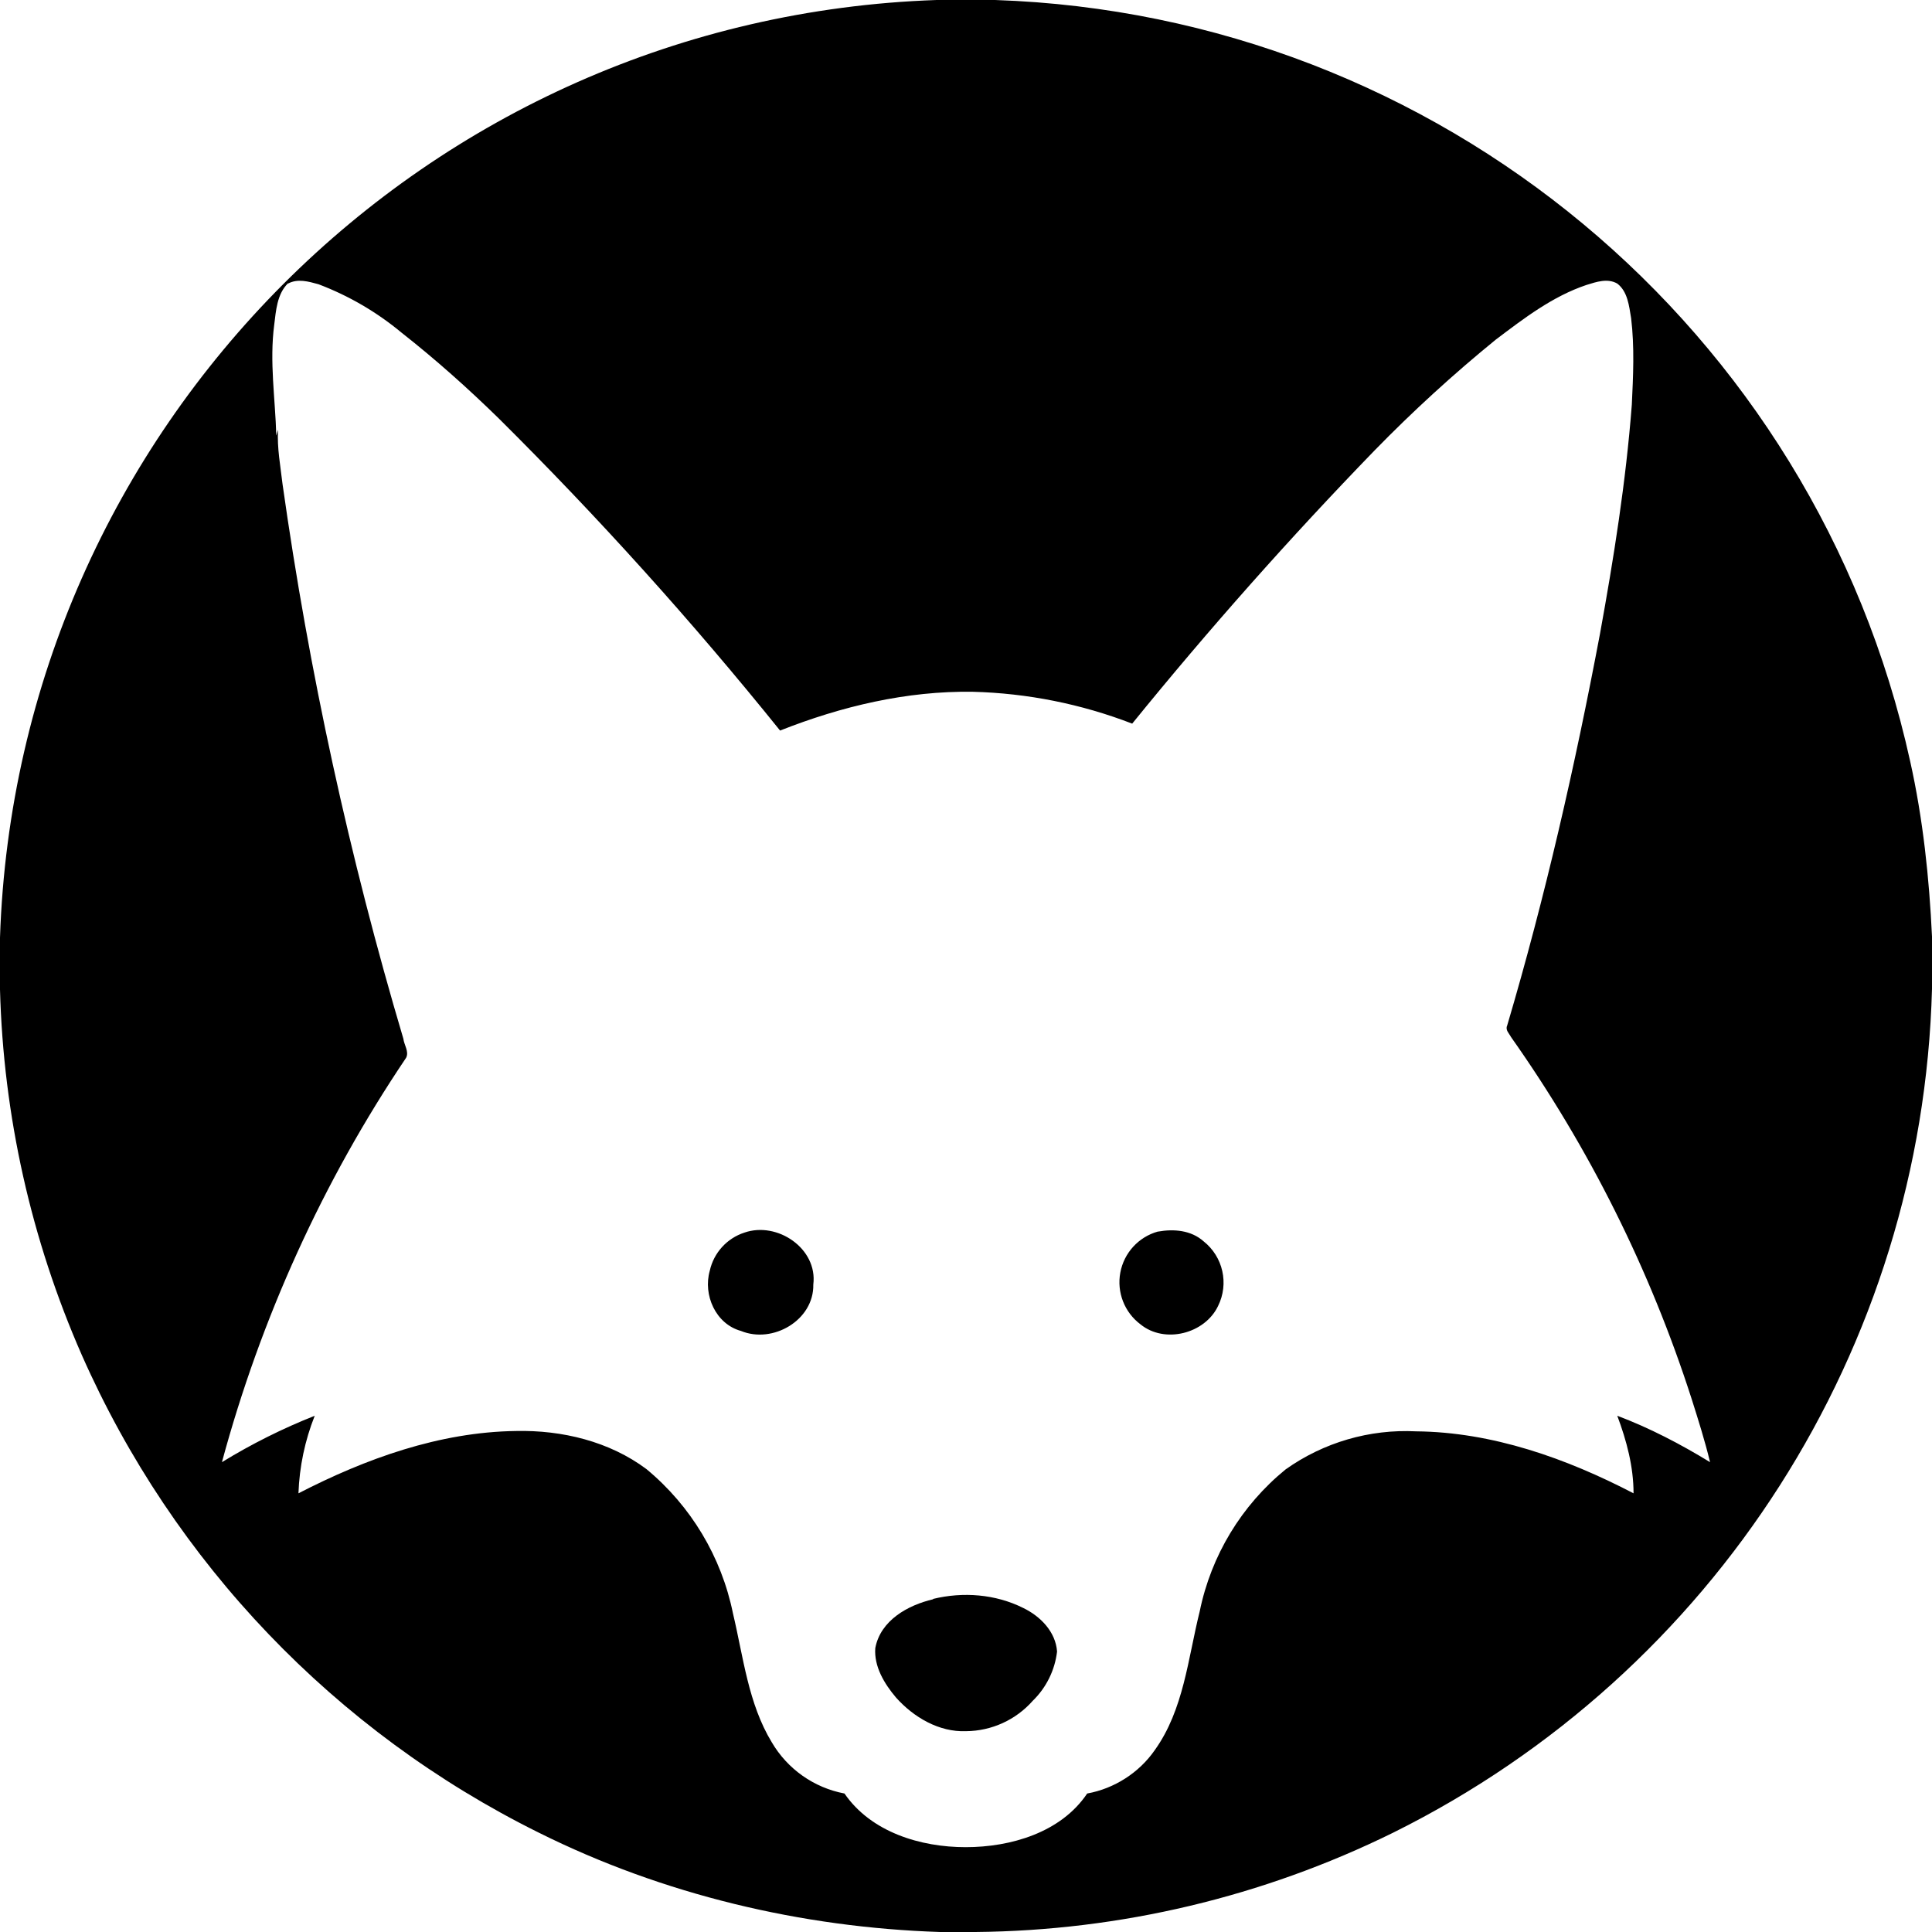
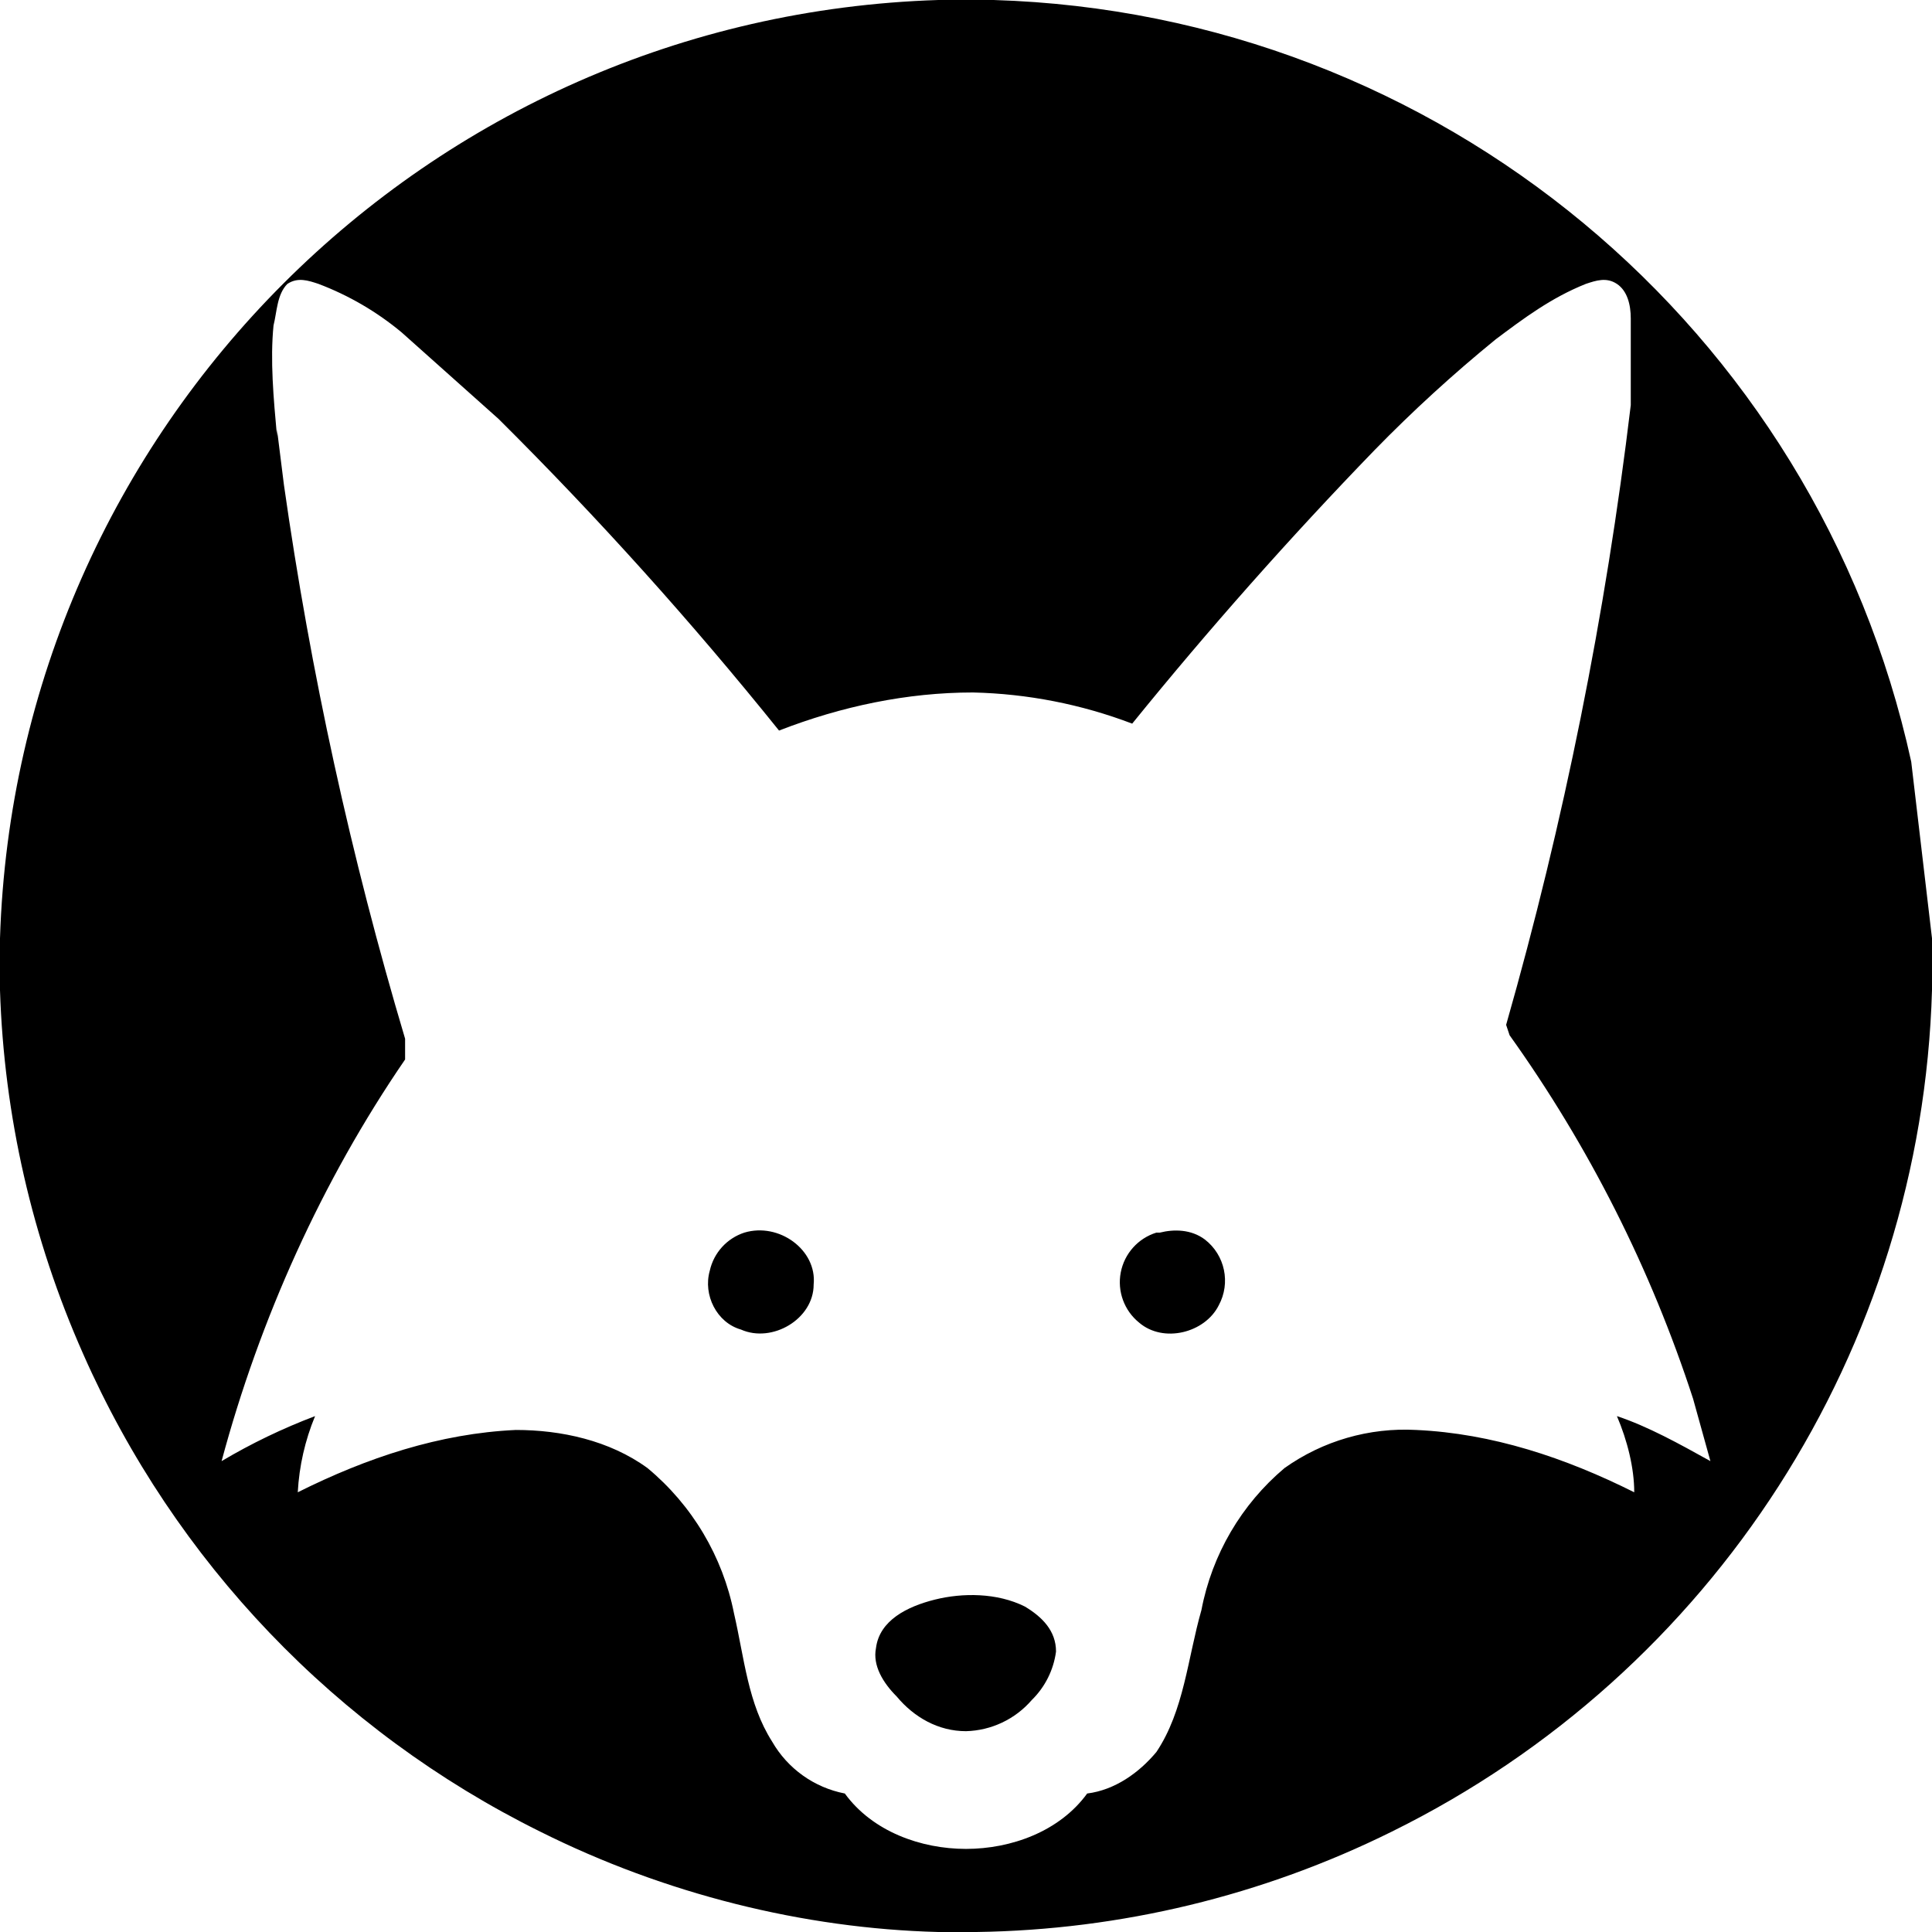
<svg xmlns="http://www.w3.org/2000/svg" viewBox="0 0 558 558">
-   <path d="M270.5 0h16.9a280.3 280.3 0 0 1 264.3 219.9c3.7 16.6 5.5 33.6 6.3 50.6v15.1a280.4 280.4 0 0 1-155.6 243.7A278.7 278.7 0 0 1 281.7 558h-10.2c-40-1.3-80-10.8-115.9-28.7a280.4 280.4 0 0 1-132-138A281 281 0 0 1 0 285.8v-15A280.3 280.3 0 0 1 270.5 0M83.2 81.8c-3.2 3.1-3.5 8-4 12-1.4 10.7.3 21.3.6 32l.5-1.7c-.3 5.3.7 10.5 1.3 15.7A1103.9 1103.9 0 0 0 116.5 300c.2 1.8 1.7 3.7.8 5.5-24 35.6-42 75.3-53.2 116.8a173 173 0 0 1 26.8-13.4 67.2 67.2 0 0 0-4.7 22.4c19.4-10 40.7-17.7 62.8-18 13.3-.3 27 3 37.7 11a73 73 0 0 1 25 41.7c3 12.6 4.4 26 11.2 37.2a31 31 0 0 0 21 14.8c7.7 11.2 22 15.5 35 15.5s27.5-4.2 35.1-15.5c7.8-1.4 15-6 19.5-12.5 8.4-11.7 9.6-26.5 13-40.1a71.3 71.3 0 0 1 24.8-41 59.9 59.9 0 0 1 37.7-11c22 .2 43.4 7.8 62.8 17.9 0-7.7-2-15.2-4.7-22.4 9.3 3.5 18.3 8.2 26.8 13.4-1.5-6.2-3.4-12.2-5.3-18.2a386.2 386.2 0 0 0-52.2-104.6c-.5-1-1.7-2-1.1-3.3 11-37.2 19.6-75 26.8-113.1 4-22 7.5-44 9.2-66.2.4-8.3.8-16.7-.2-25-.6-3.6-1-7.7-4-10-2.8-1.6-6-.5-8.9.4-9.8 3.3-18 9.6-26.2 15.8a415 415 0 0 0-35 32 1202 1202 0 0 0-70 78.9 137.7 137.7 0 0 0-46-9.2c-19.1-.3-38 4.2-55.7 11.2a1090 1090 0 0 0-81.3-90.2c-8.9-8.7-18.2-17-28-24.7a84 84 0 0 0-24-14c-2.9-.8-6-1.7-8.8-.2Z" />
-   <path d="M334.5 355.7c4.5-.8 9.5-.4 13.1 2.8a15.2 15.2 0 0 1 4.2 18.7c-3.8 8-15.4 11-22.4 5.3a15.2 15.2 0 0 1 5-26.8ZM215 356c9.5-3.3 21.2 4.6 19.9 15 .2 10.3-11.7 17.2-20.9 13.4-7.3-2-11-10.4-9-17.4a15 15 0 0 1 10-11Zm54.5 105.8c8.6-2.1 18-1.4 26 2.6 5 2.4 9.4 6.9 9.8 12.6a23.7 23.7 0 0 1-7 14.2A26 26 0 0 1 279 500c-7.8.3-15.1-4-20.2-9.7-3.4-4-6.4-9-6-14.3 1.5-8 9.4-12.4 16.7-14.1Z" />
+   <path d="M271 0h16a280 280 0 0 1 265 220l6 51v15a280 280 0 0 1-156 243 279 279 0 0 1-120 29h-11c-39-1-79-11-115-29A280 280 0 0 1 24 391 281 281 0 0 1 0 286v-15A280 280 0 0 1 271 0M83 82c-3 3-3 8-4 12-1 10 0 21 1 32v-2l2 16a1104 1104 0 0 0 35 160v6c-24 35-42 75-53 116a173 173 0 0 1 27-13 67 67 0 0 0-5 22c20-10 41-17 63-18 13 0 27 3 38 11a73 73 0 0 1 25 42c3 13 4 26 11 37a31 31 0 0 0 21 15c8 11 22 16 35 16s27-5 35-16c8-1 15-6 20-12 8-12 9-27 13-41a71 71 0 0 1 24-41 60 60 0 0 1 38-11c22 1 43 8 63 18 0-7-2-15-5-22 9 3 18 8 27 13l-5-18a386 386 0 0 0-53-105l-1-3a1154 1154 0 0 0 36-179V92c0-4-1-8-4-10s-6-1-9 0c-10 4-18 10-26 16a415 415 0 0 0-35 32 1202 1202 0 0 0-70 79 138 138 0 0 0-46-9c-19 0-38 4-56 11a1090 1090 0 0 0-81-90l-28-25a84 84 0 0 0-24-14c-3-1-6-2-9 0Z" />
+   <path d="M335 356c4-1 9-1 13 2a15 15 0 0 1 4 19c-4 8-16 11-23 5a15 15 0 0 1 5-26Zm-120 0c10-3 21 5 20 15 0 10-12 17-21 13-7-2-11-10-9-17a15 15 0 0 1 10-11Zm55 106c8-2 18-2 26 2 5 3 9 7 9 13a24 24 0 0 1-7 14 26 26 0 0 1-19 9c-8 0-15-4-20-10-4-4-7-9-6-14 1-8 9-12 17-14Z" />
</svg>
